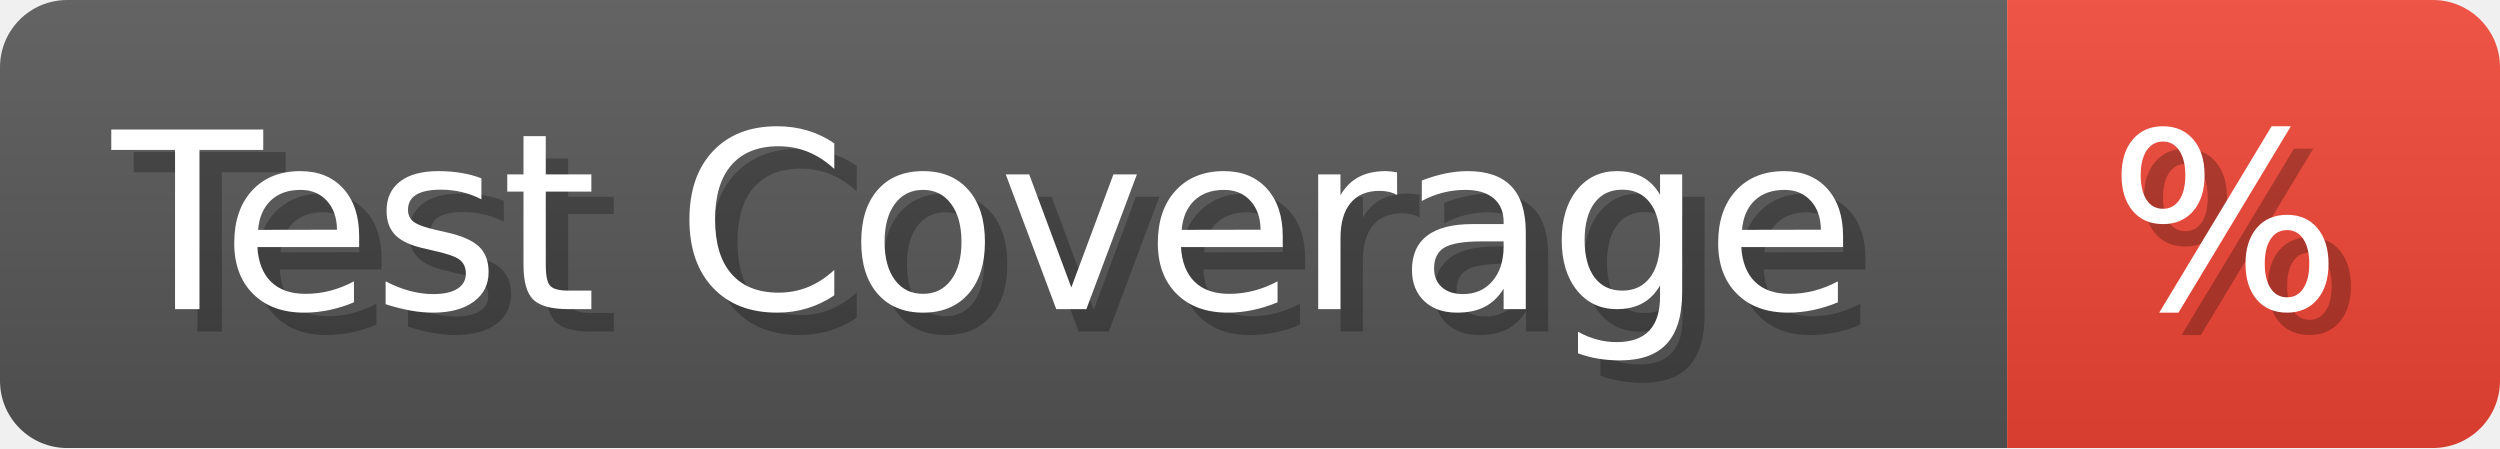
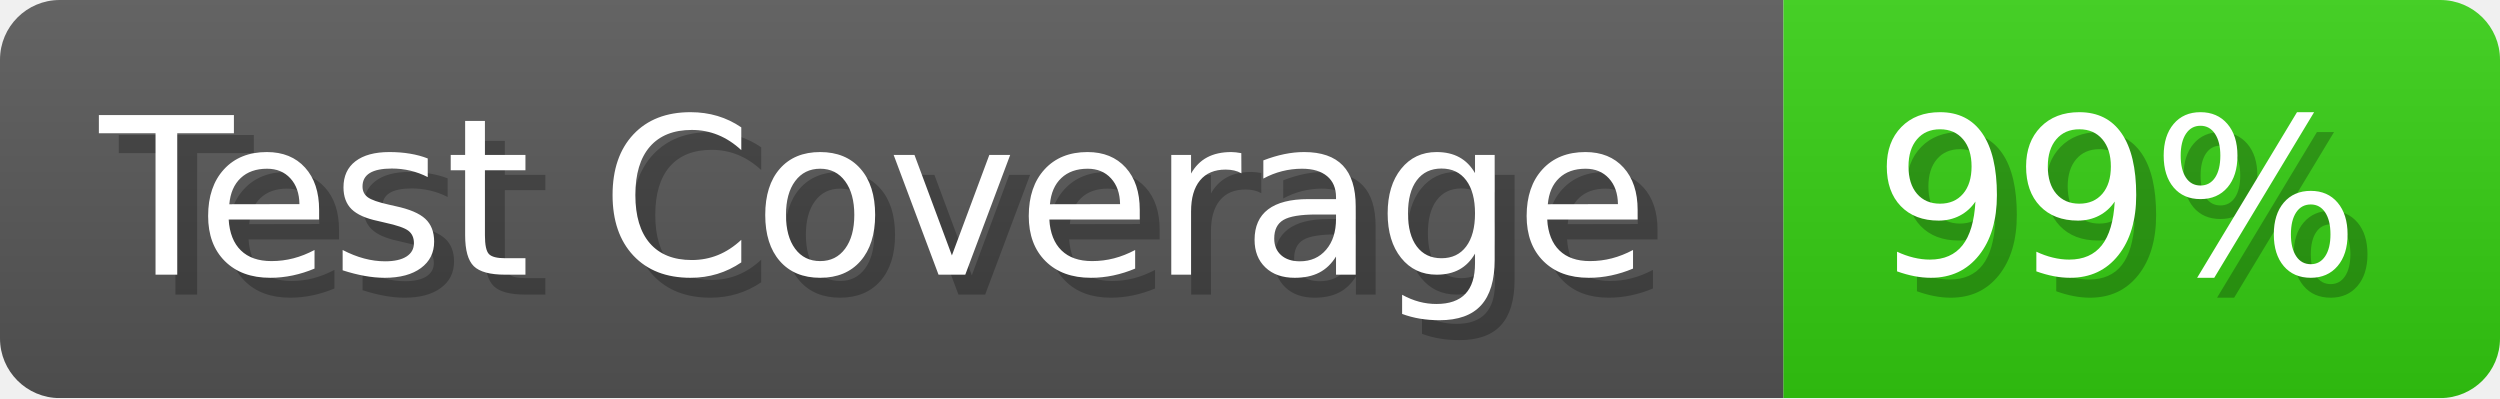
- <svg xmlns="http://www.w3.org/2000/svg" width="111.6" height="20" viewBox="0 0 1116 200" role="img" aria-label="Test Coverage: %">
+ <svg xmlns="http://www.w3.org/2000/svg" width="125.6" height="20" viewBox="0 0 1256 200" role="img" aria-label="Test Coverage: 99%">
  <linearGradient id="a" x2="0" y2="100%">
    <stop offset="0" stop-opacity=".1" stop-color="#EEE" />
    <stop offset="1" stop-opacity=".1" />
  </linearGradient>
  <mask id="m">
-     <rect width="1116" height="200" rx="30" fill="#FFF" />
+     <rect width="1256" height="200" rx="30" fill="#FFF" />
  </mask>
  <g mask="url(#m)">
    <rect width="896" height="200" fill="#555" />
-     <rect width="220" height="200" fill="#E43" x="896" />
-     <rect width="1116" height="200" fill="url(#a)" />
+     <rect width="360" height="200" fill="#3C1" x="896" />
+     <rect width="1256" height="200" fill="url(#a)" />
  </g>
  <g aria-hidden="true" fill="#fff" text-anchor="start" font-family="Verdana,DejaVu Sans,sans-serif" font-size="110">
    <text x="60" y="148" textLength="796" fill="#000" opacity="0.25">Test Coverage</text>
    <text x="50" y="138" textLength="796">Test Coverage</text>
-     <text x="951" y="148" textLength="120" fill="#000" opacity="0.25">%</text>
-     <text x="941" y="138" textLength="120">%</text>
+     <text x="951" y="148" textLength="260" fill="#000" opacity="0.25">99%</text>
+     <text x="941" y="138" textLength="260">99%</text>
  </g>
</svg>
